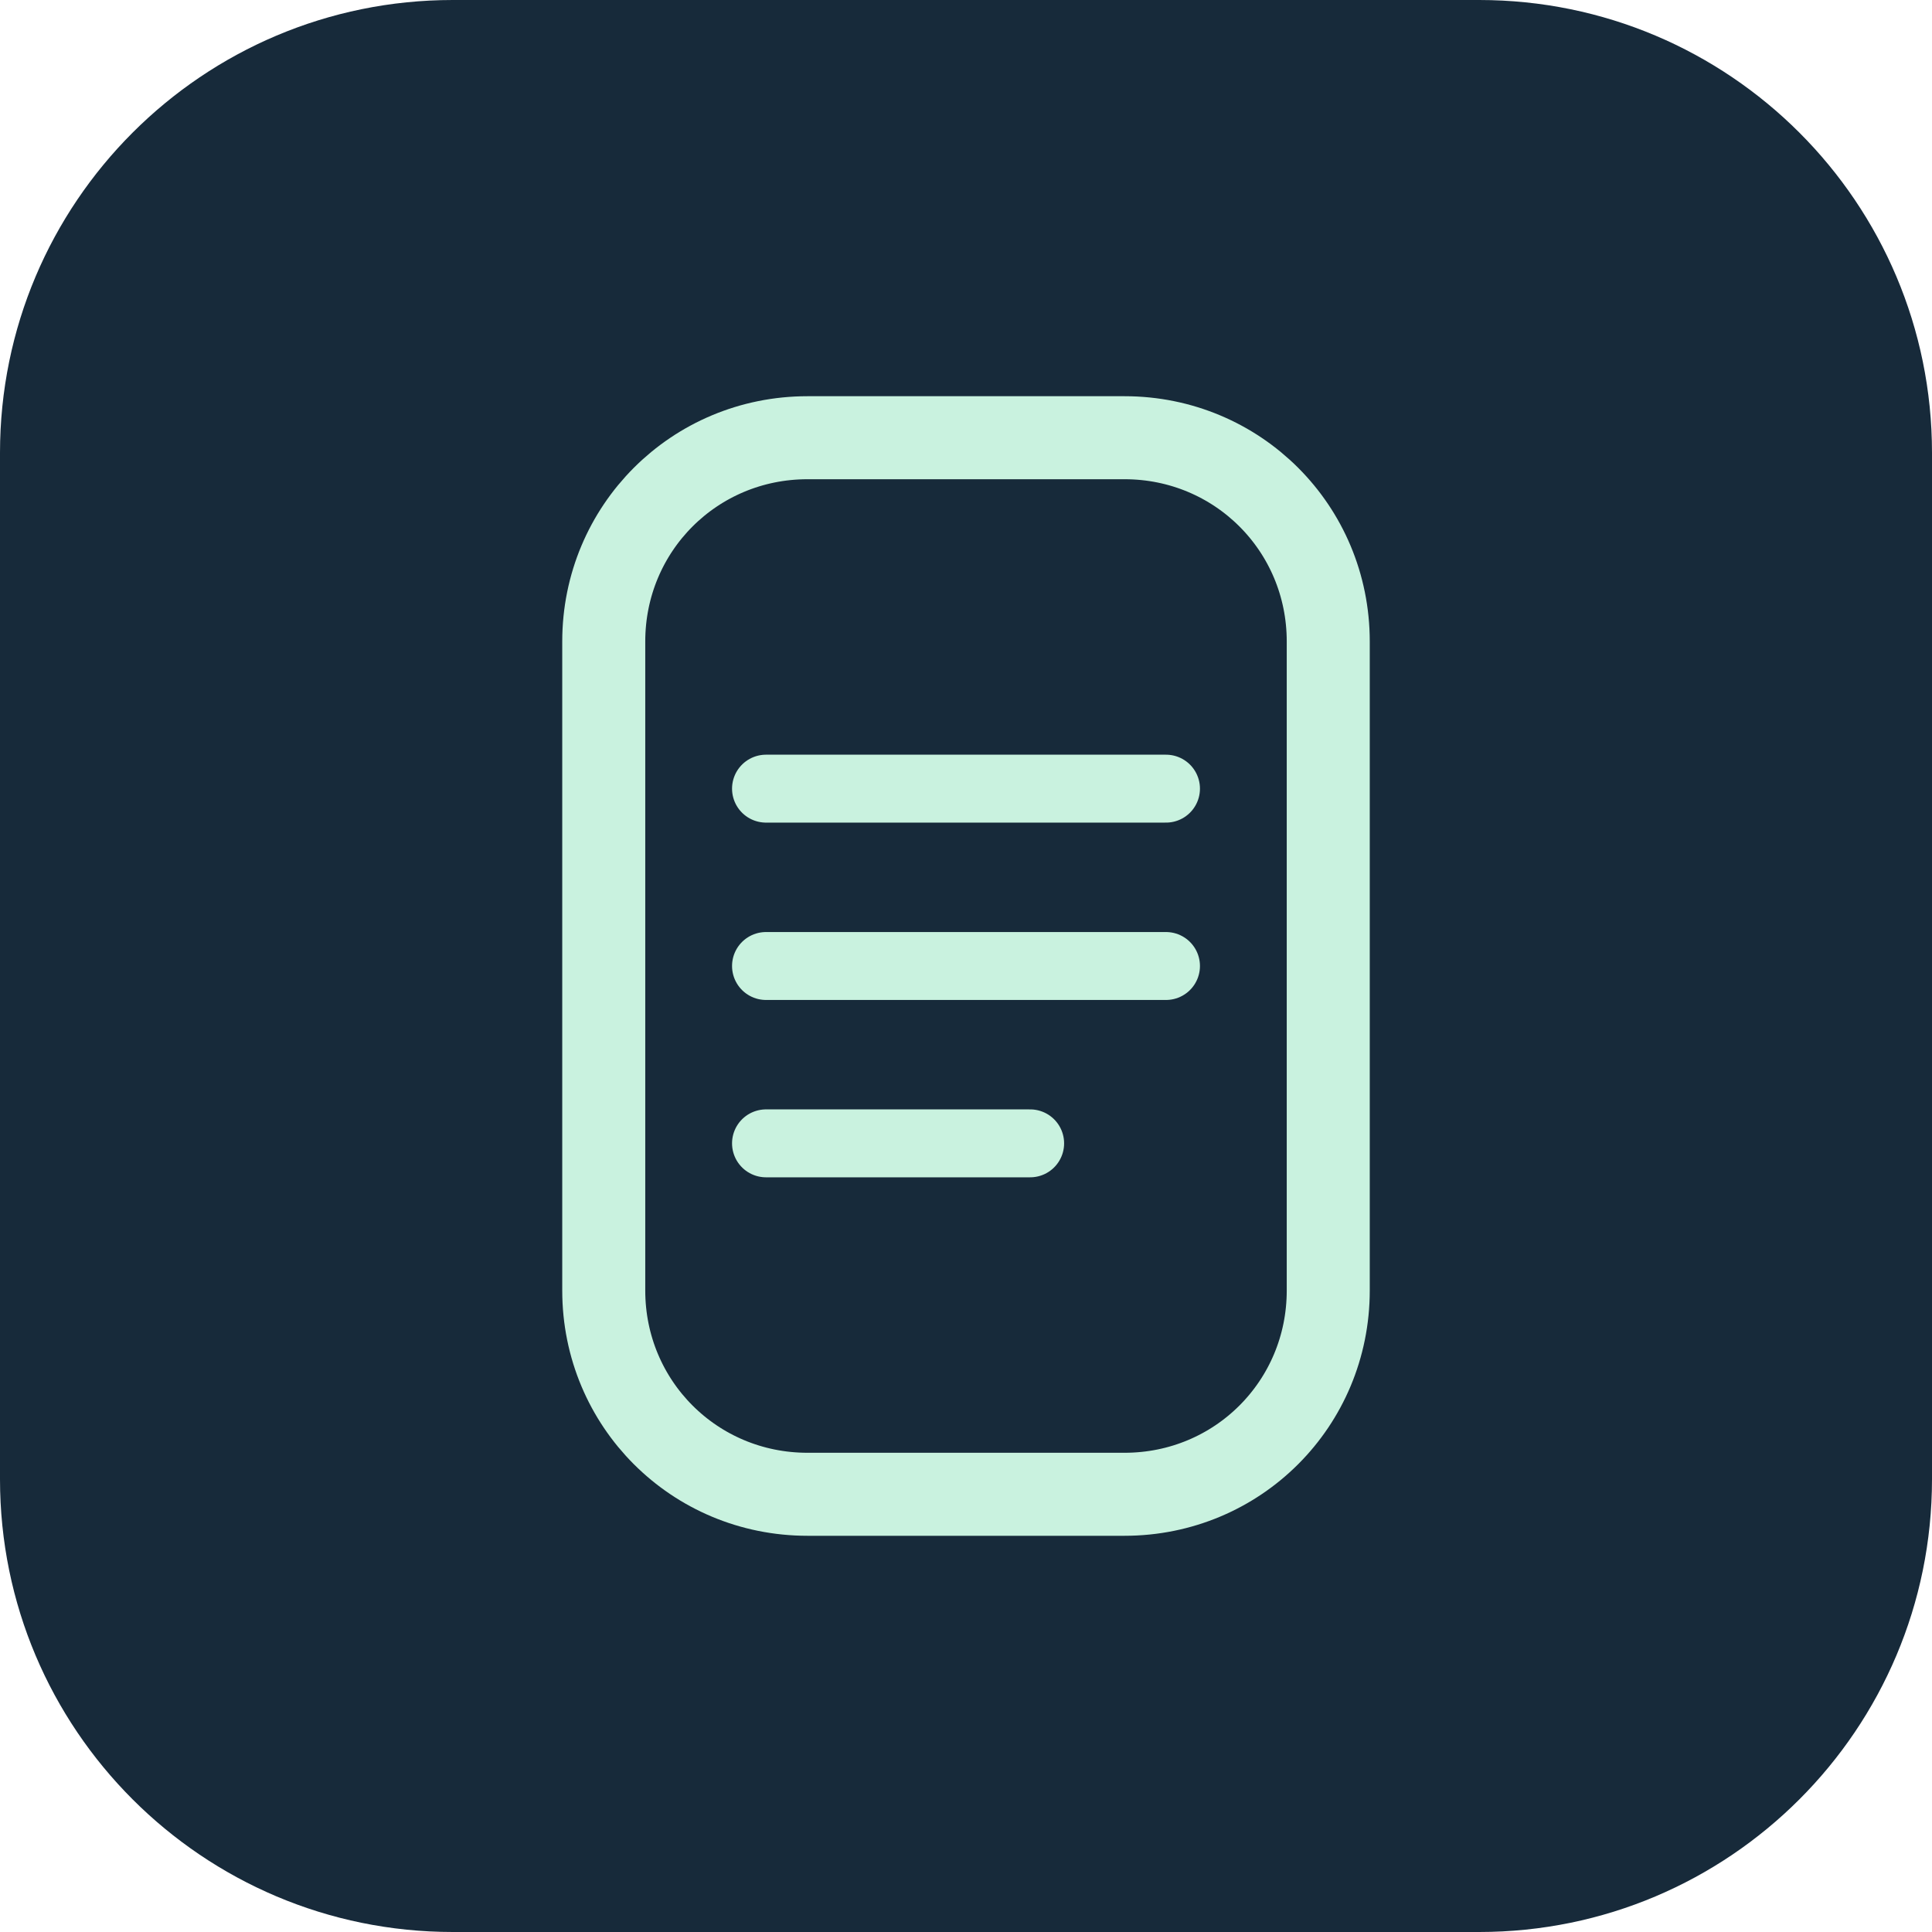
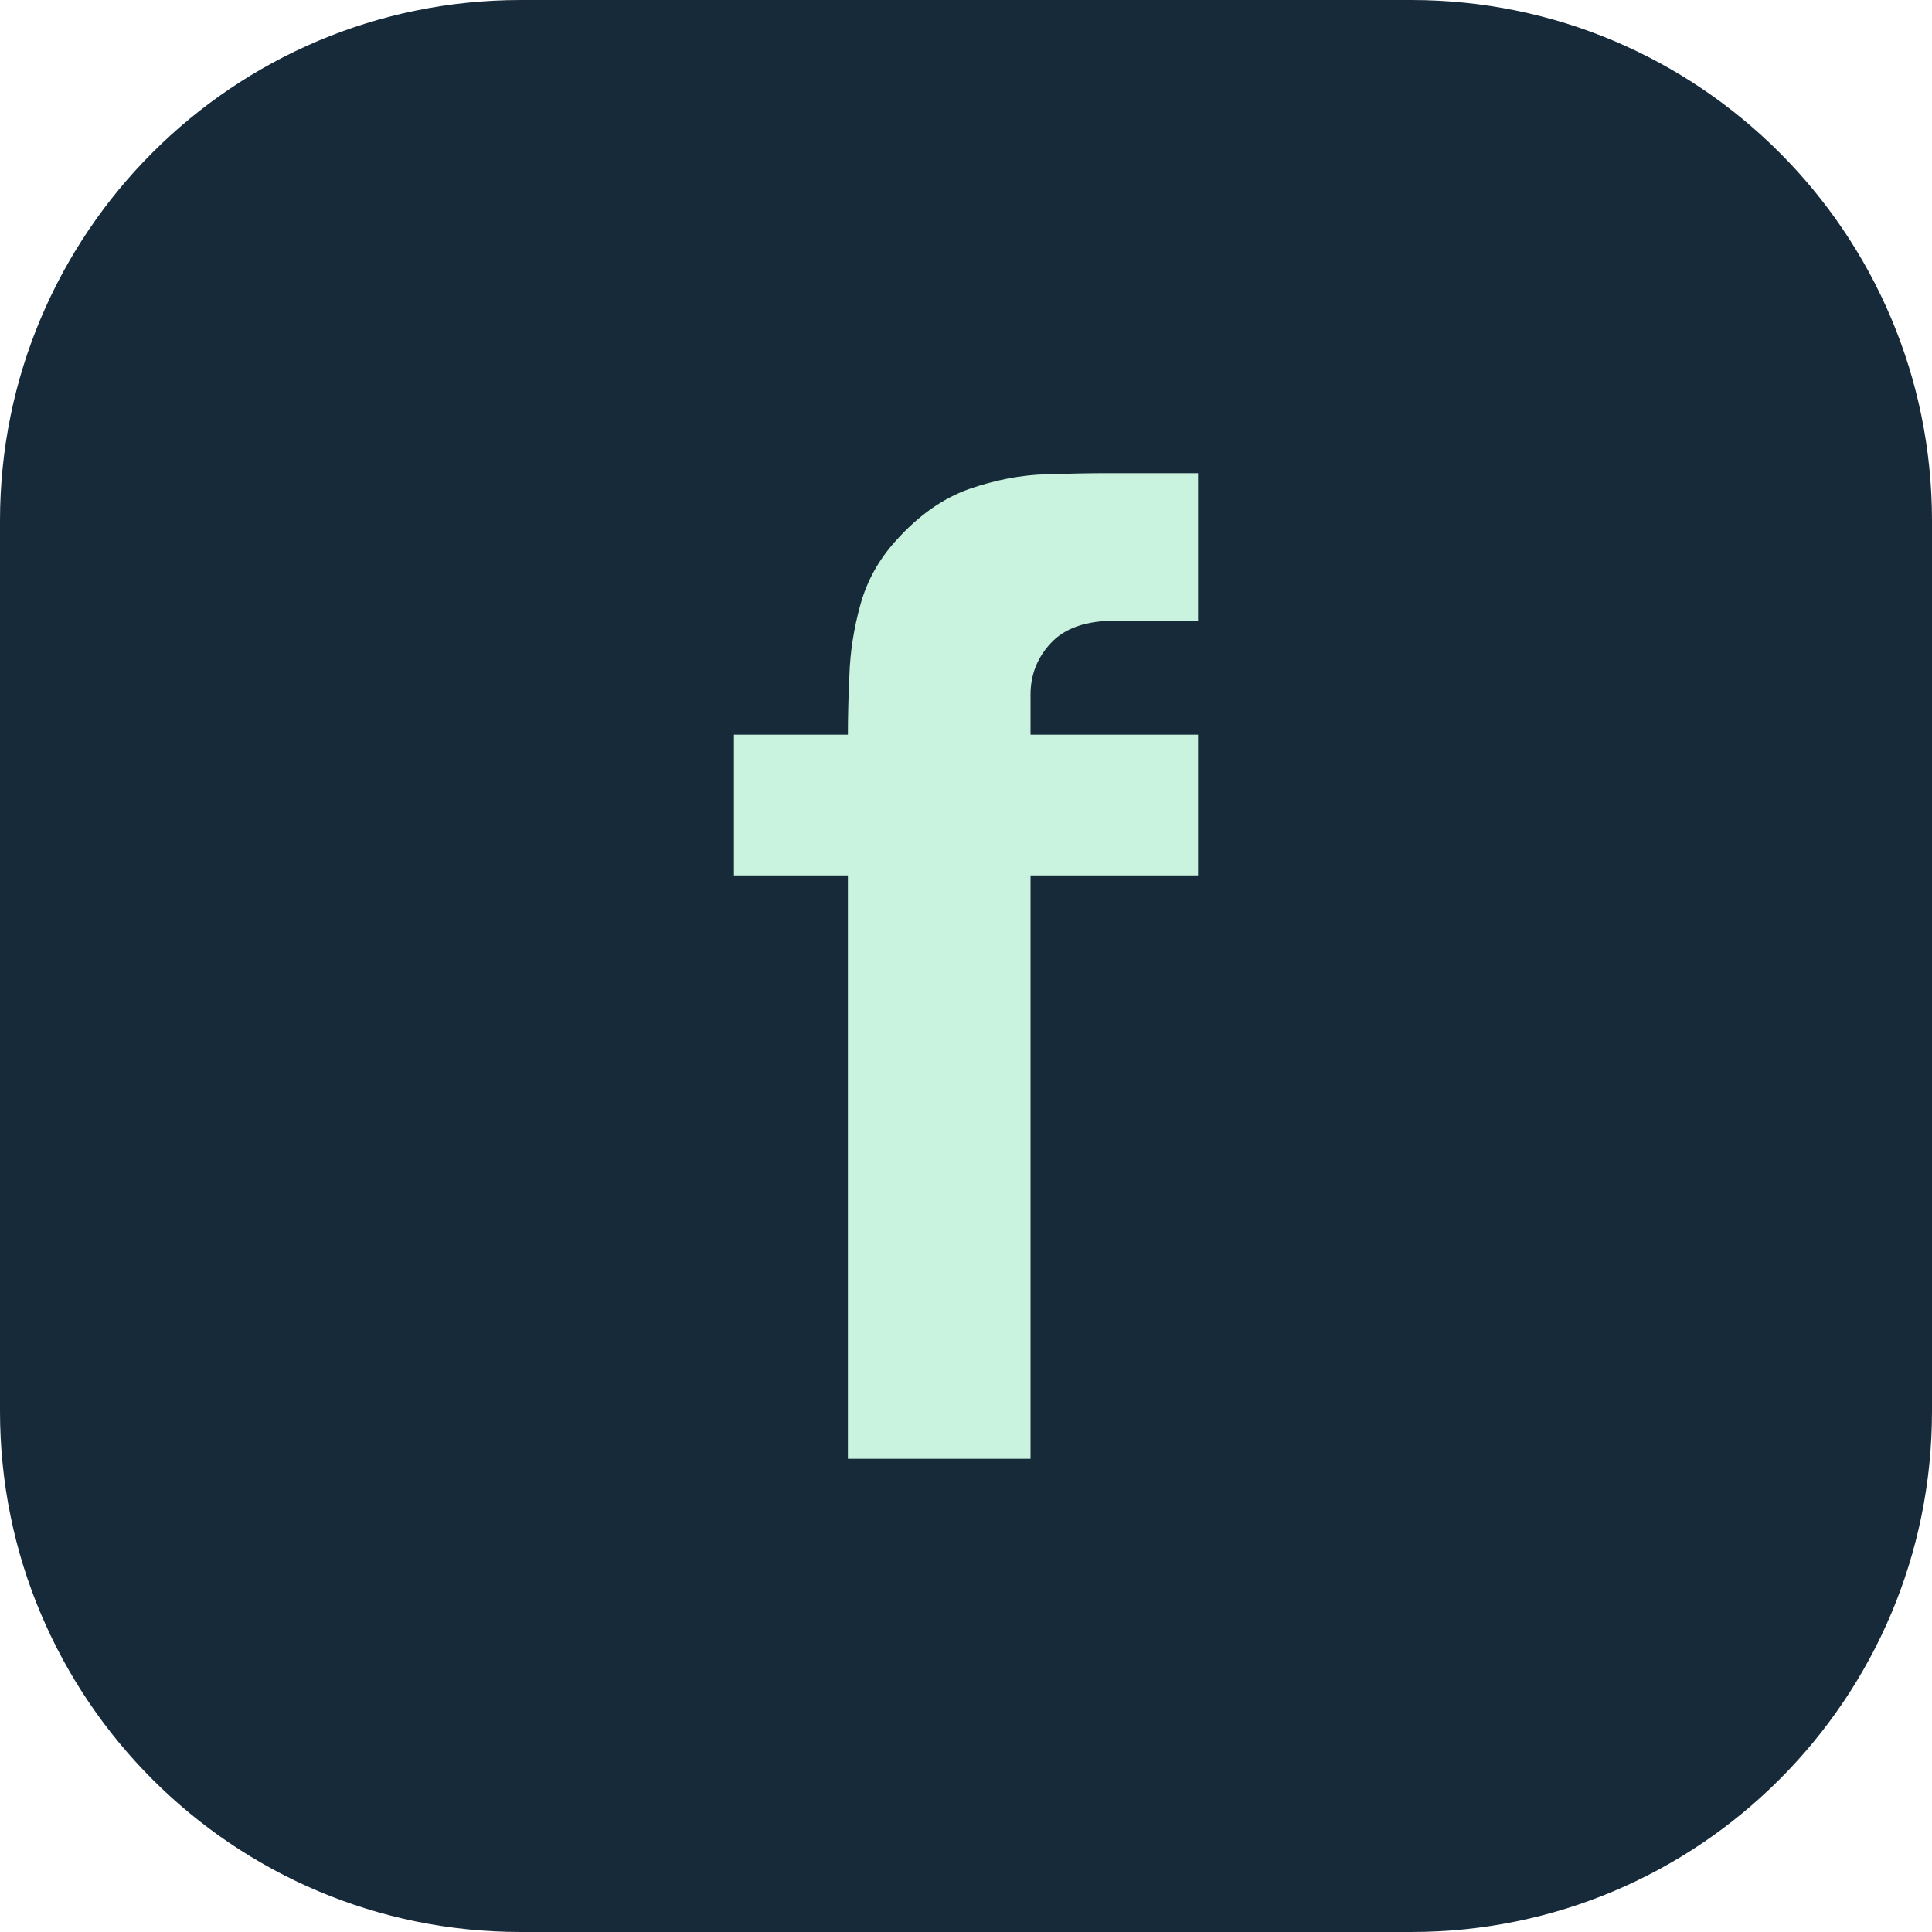
<svg xmlns="http://www.w3.org/2000/svg" viewBox="0 0 512 512">
-   <rect width="512" height="512" rx="120" fill="#172a3a" />
-   <path d="M160 170c0-30 24-54 54-54h84c30 0 54 24 54 54v172c0 30-24 54-54 54h-84c-30 0-54-24-54-54V170z" fill="none" stroke="#c9f2df" stroke-width="22" />
-   <path d="M203 209h106M203 256h106M203 303h70" stroke="#c9f2df" stroke-width="18" stroke-linecap="round" />
+   <rect width="512" height="512" rx="138" fill="#172a3a" />
+   <path d="M224.7 386.6V232H194.5V194.7H224.7Q224.7 187.6 225.1 178.9Q225.4 169.7 228 160.3Q230.6 150.8 237.5 143.2Q246.4 133.3 256.8 129.6Q267.2 126 277 125.7Q286.7 125.4 293.7 125.4H317.5V164.5H295.4Q284.1 164.5 278.6 170.3Q273.1 176.1 273.1 184.1V194.7H317.5V232H273.1V386.6Z" fill="#c9f2df" />
</svg>
